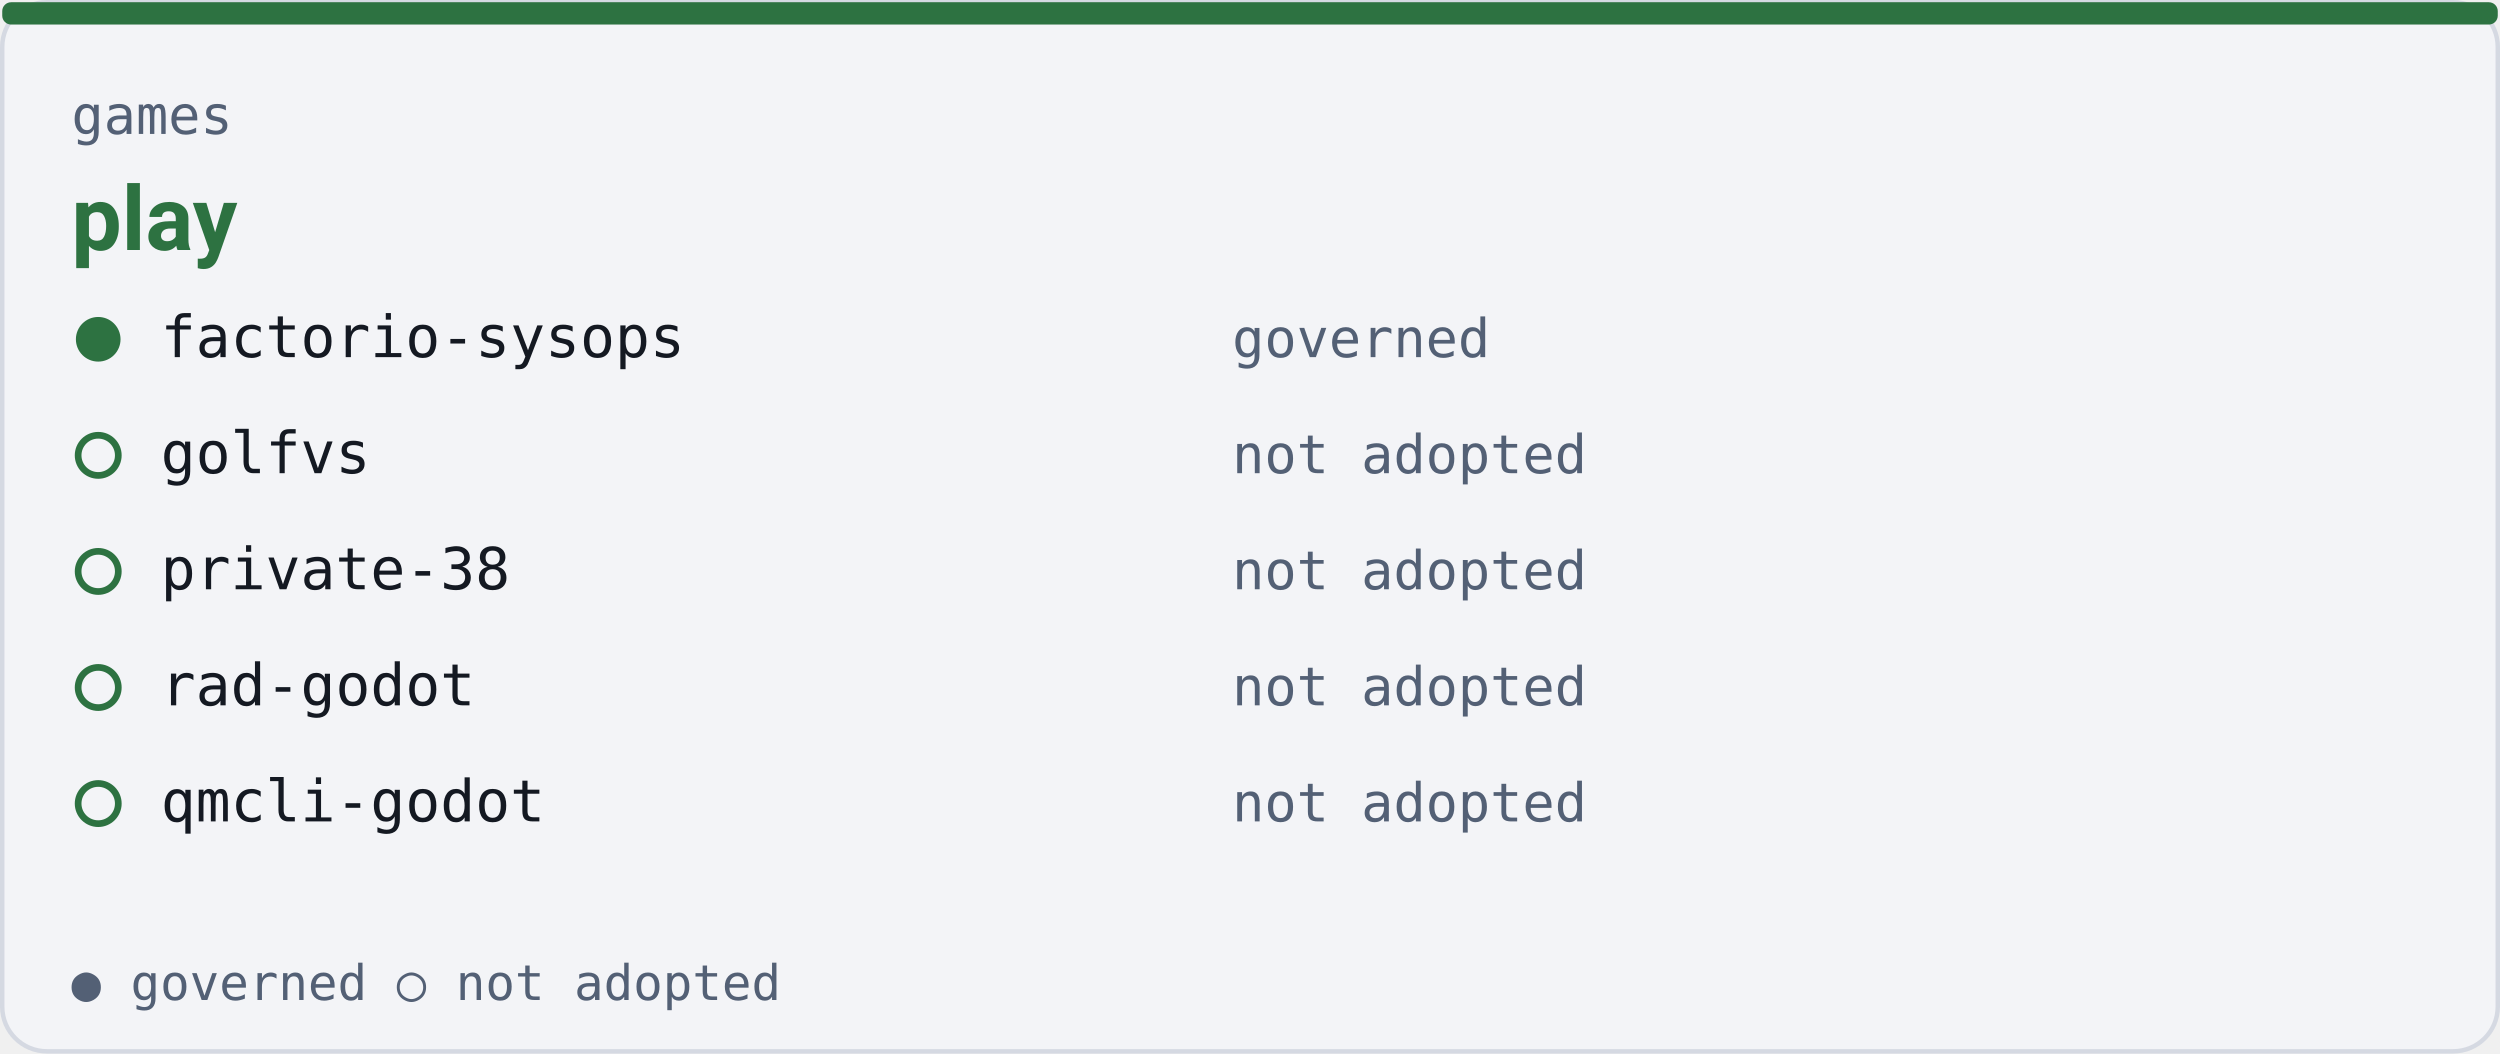
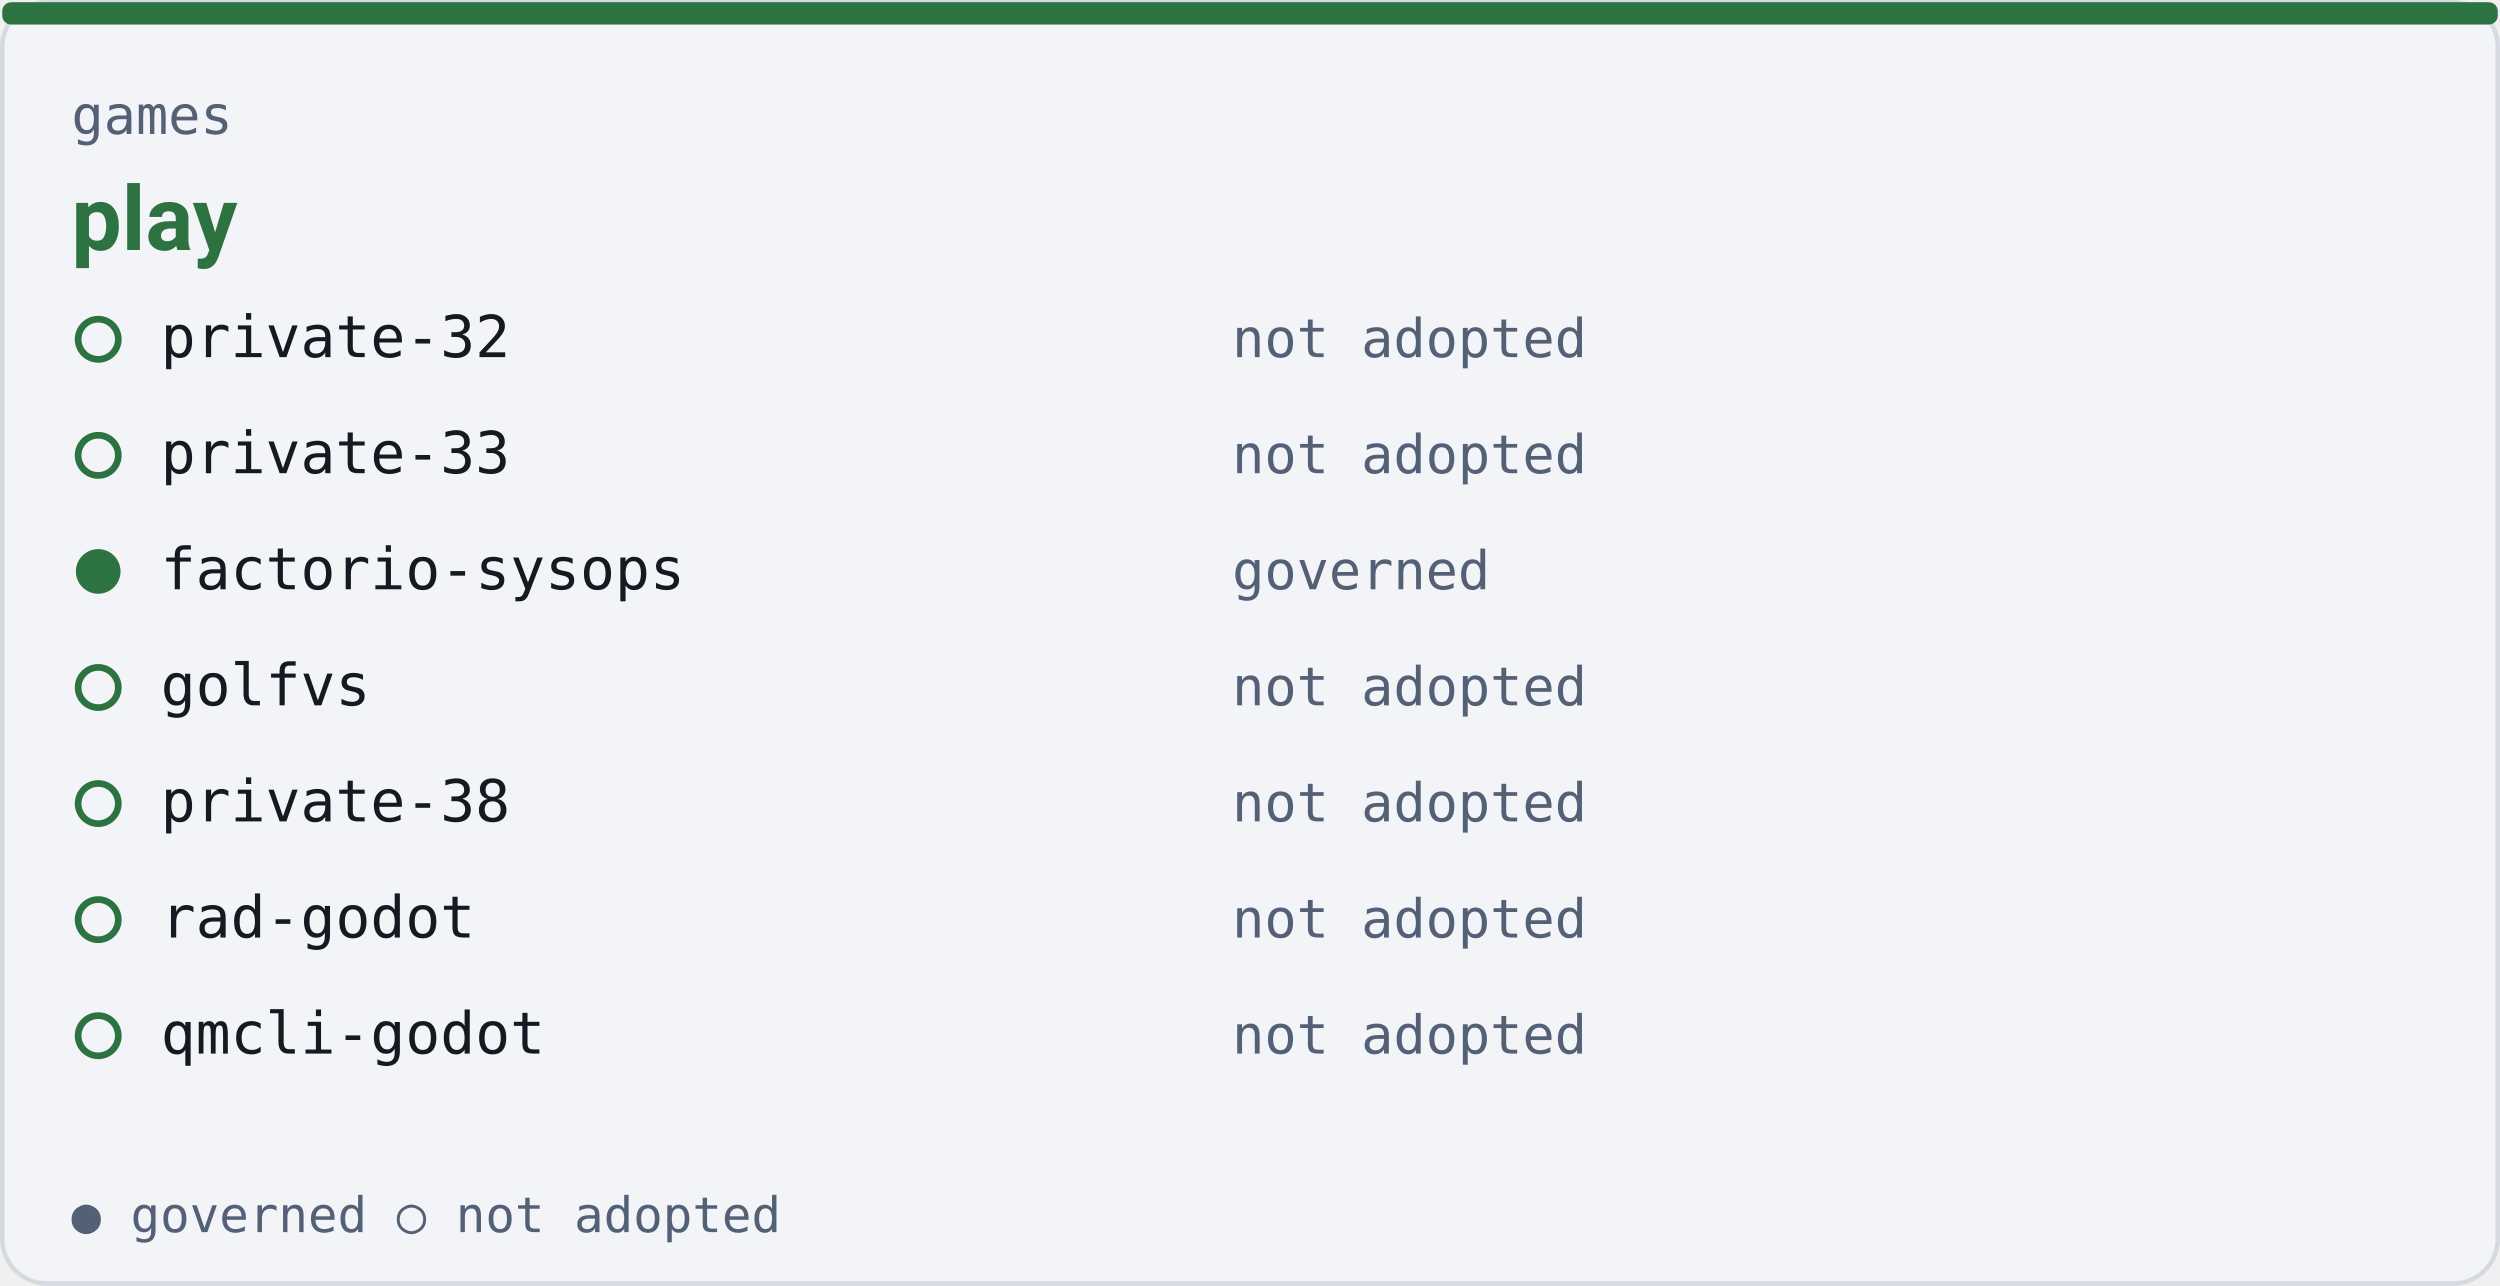
- <svg xmlns="http://www.w3.org/2000/svg" width="560" height="236" viewBox="0 0 560 236" role="img" aria-label="the games family and its members">
+ <svg xmlns="http://www.w3.org/2000/svg" width="560" height="288" viewBox="0 0 560 288" role="img" aria-label="the games family and its members">
  <style>text{font-family:'IBM Plex Sans',system-ui,-apple-system,'Segoe UI',Roboto,sans-serif}.mono{font-family:'IBM Plex Mono',ui-monospace,'Cascadia Mono',Consolas,monospace}text{fill:#141922}.muted{fill:#536075}.panel{fill:#f3f4f7;stroke:#d5d9e2}.card{fill:#ffffff;stroke:#d5d9e2}.track{fill:#e8eaf0}.c-games{fill:#2d7241}.s-games{stroke:#2d7241}@media (prefers-color-scheme: dark){text{fill:#e7eaf1}.muted{fill:#9ba5b7}.panel{fill:#0d1118;stroke:#283143}.card{fill:#151b25;stroke:#283143}.track{fill:#1c2331}.c-games{fill:#73c886}.s-games{stroke:#73c886}}</style>
-   <rect class="panel" x="0.5" y="0.5" width="559" height="235" rx="10" />
+   <rect class="panel" x="0.5" y="0.5" width="559" height="287" rx="10" />
  <rect class="c-games" x="0.5" y="0.5" width="559" height="5" rx="2" />
  <text class="mono muted" x="16" y="30" font-size="12">games</text>
  <text class="c-games" x="16" y="56" font-size="20" font-weight="700">play</text>
-   <circle class="c-games" cx="22" cy="76" r="5" />
-   <text class="mono" x="36" y="80" font-size="13">factorio-sysops</text>
-   <text class="mono muted" x="276" y="80" font-size="12">governed</text>
+   <circle class="s-games" cx="22" cy="76" r="4.5" fill="none" stroke-width="1.5" />
+   <text class="mono" x="36" y="80" font-size="13">private-32</text>
+   <text class="mono muted" x="276" y="80" font-size="12">not adopted</text>
  <circle class="s-games" cx="22" cy="102" r="4.5" fill="none" stroke-width="1.5" />
-   <text class="mono" x="36" y="106" font-size="13">golfvs</text>
+   <text class="mono" x="36" y="106" font-size="13">private-33</text>
  <text class="mono muted" x="276" y="106" font-size="12">not adopted</text>
-   <circle class="s-games" cx="22" cy="128" r="4.5" fill="none" stroke-width="1.5" />
-   <text class="mono" x="36" y="132" font-size="13">private-38</text>
-   <text class="mono muted" x="276" y="132" font-size="12">not adopted</text>
+   <circle class="c-games" cx="22" cy="128" r="5" />
+   <text class="mono" x="36" y="132" font-size="13">factorio-sysops</text>
+   <text class="mono muted" x="276" y="132" font-size="12">governed</text>
  <circle class="s-games" cx="22" cy="154" r="4.5" fill="none" stroke-width="1.5" />
-   <text class="mono" x="36" y="158" font-size="13">rad-godot</text>
+   <text class="mono" x="36" y="158" font-size="13">golfvs</text>
  <text class="mono muted" x="276" y="158" font-size="12">not adopted</text>
  <circle class="s-games" cx="22" cy="180" r="4.5" fill="none" stroke-width="1.5" />
-   <text class="mono" x="36" y="184" font-size="13">qmcli-godot</text>
+   <text class="mono" x="36" y="184" font-size="13">private-38</text>
  <text class="mono muted" x="276" y="184" font-size="12">not adopted</text>
-   <text class="mono muted" x="16" y="224" font-size="11">● governed   ○ not adopted</text>
+   <circle class="s-games" cx="22" cy="206" r="4.5" fill="none" stroke-width="1.5" />
+   <text class="mono" x="36" y="210" font-size="13">rad-godot</text>
+   <text class="mono muted" x="276" y="210" font-size="12">not adopted</text>
+   <circle class="s-games" cx="22" cy="232" r="4.5" fill="none" stroke-width="1.5" />
+   <text class="mono" x="36" y="236" font-size="13">qmcli-godot</text>
+   <text class="mono muted" x="276" y="236" font-size="12">not adopted</text>
+   <text class="mono muted" x="16" y="276" font-size="11">● governed   ○ not adopted</text>
</svg>
